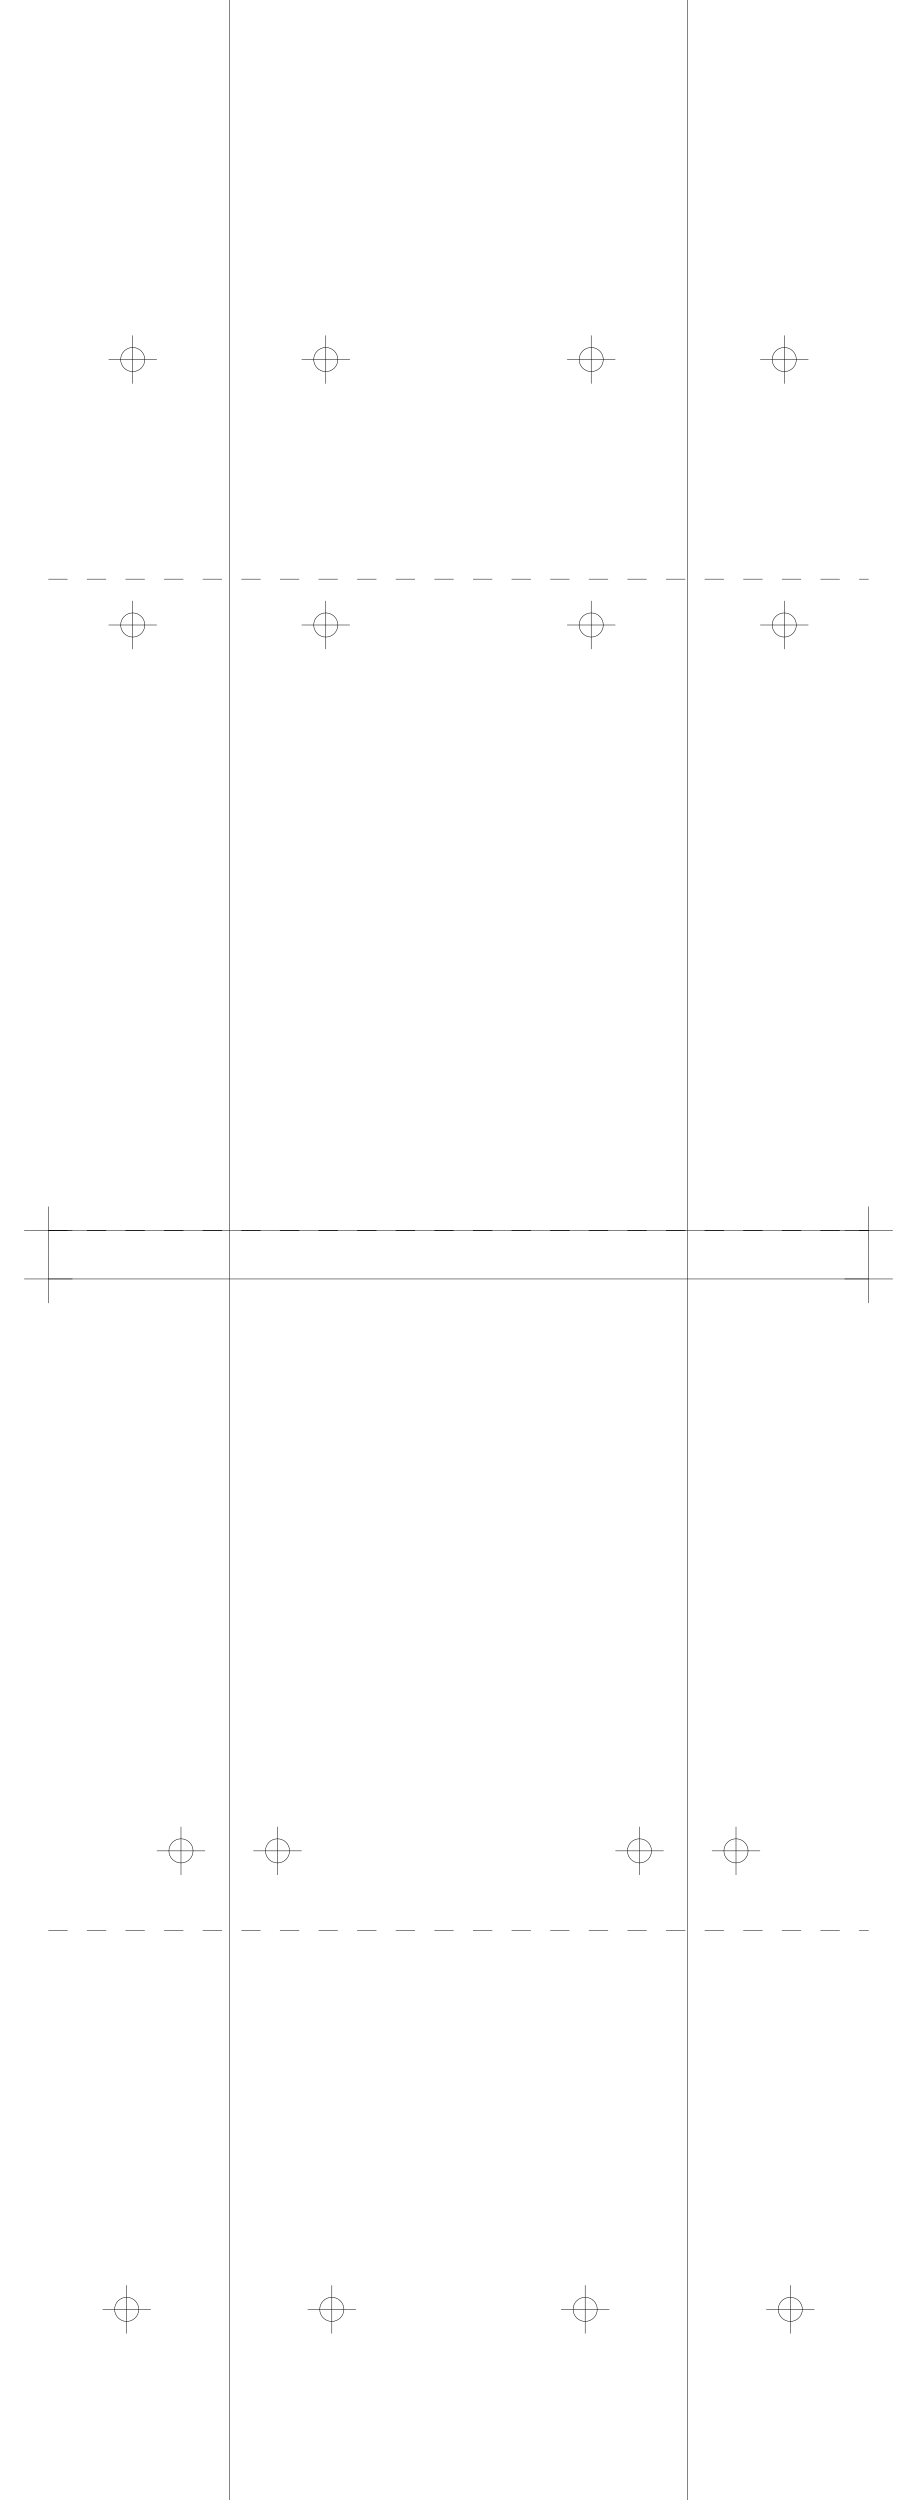
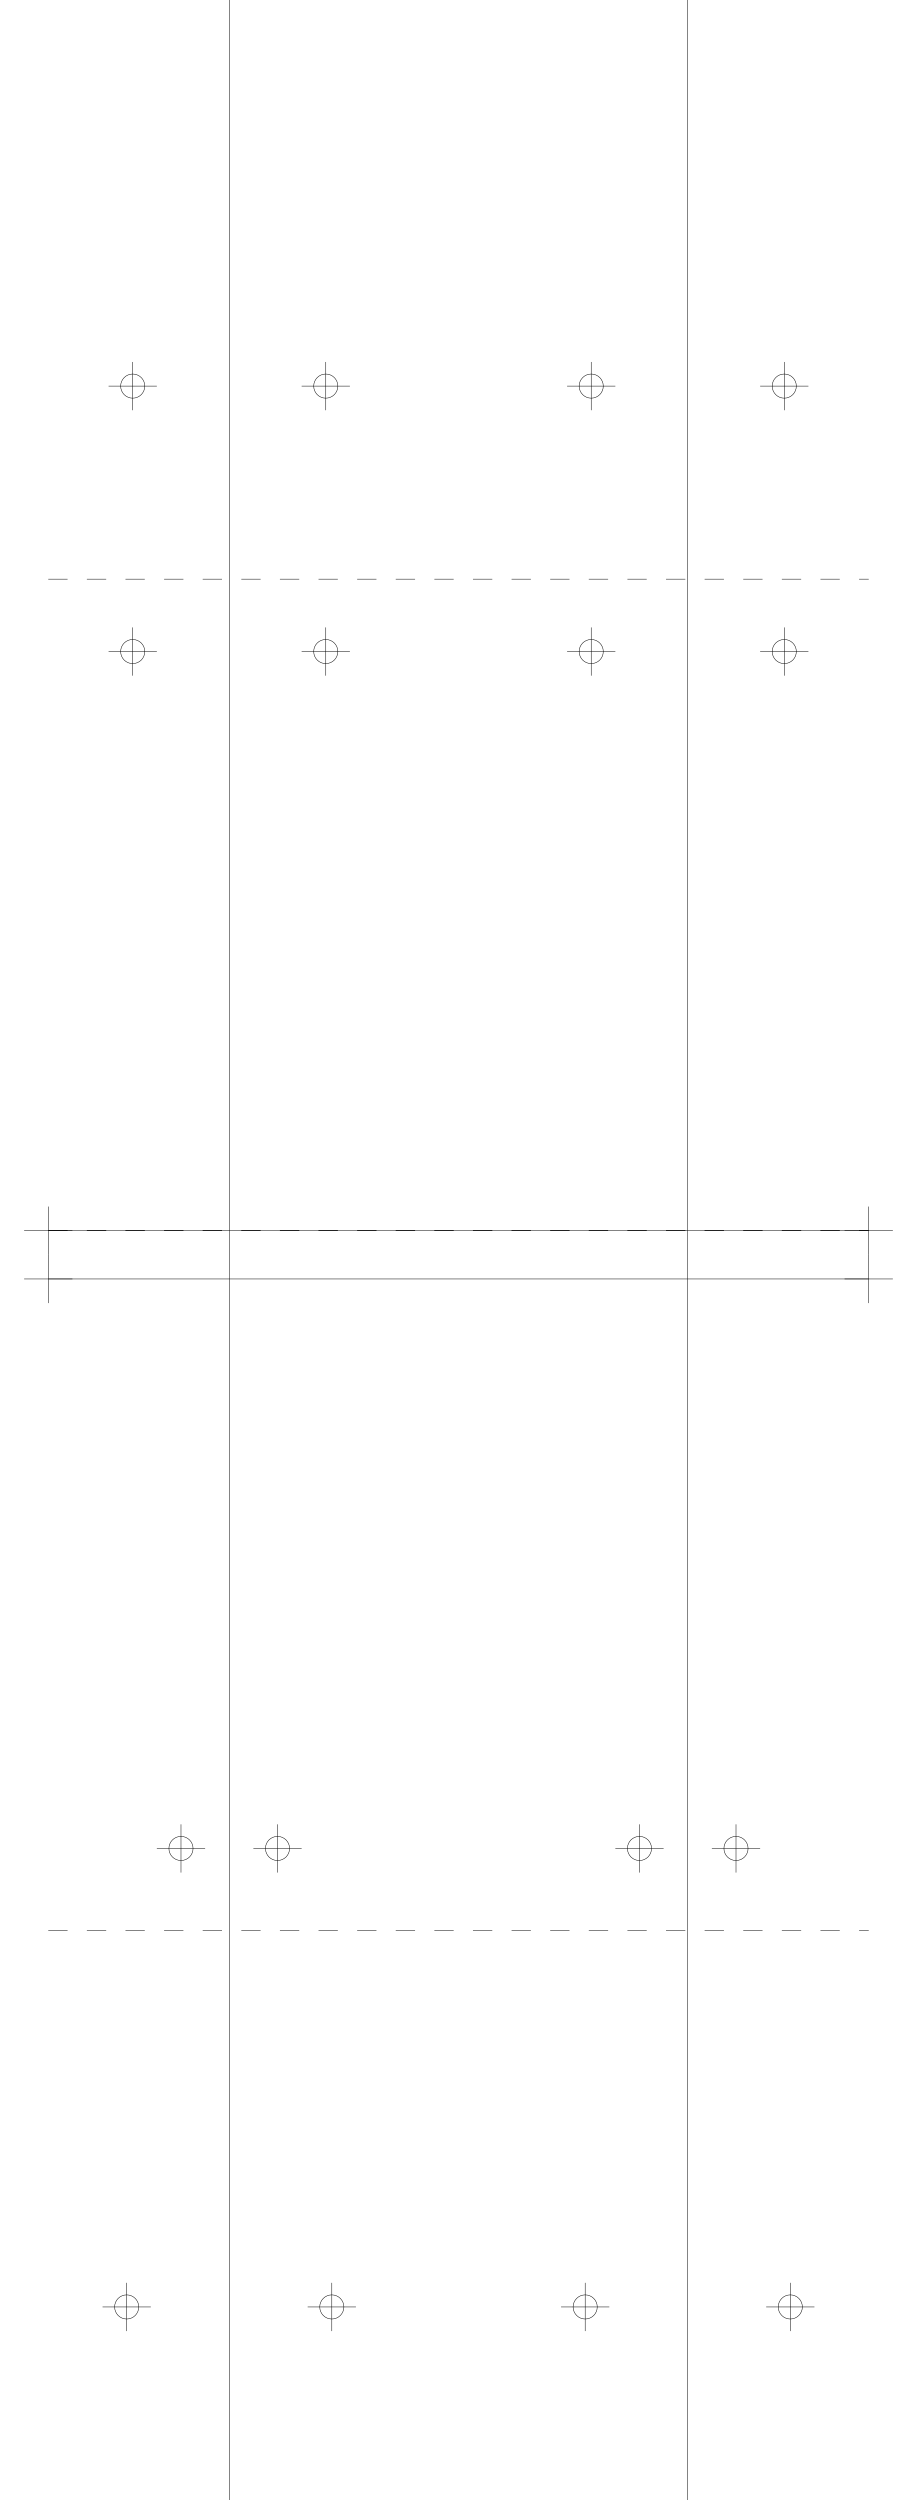
<svg xmlns="http://www.w3.org/2000/svg" version="1.2" width="190.0mm" height="518.0mm" viewBox="0 0 190.0 518.0">
  <line x1="47.5" y1="0.0" x2="47.5" y2="518.0" stroke="black" stroke-width="0.1" />
  <line x1="142.5" y1="0.0" x2="142.5" y2="518.0" stroke="black" stroke-width="0.1" />
  <line x1="10.0" y1="255.0" x2="180.0" y2="255.0" stroke="black" stroke-width="0.1" />
  <line x1="5.0" y1="255.0" x2="15.0" y2="255.0" stroke="black" stroke-width="0.1" />
  <line x1="10.0" y1="250.0" x2="10.0" y2="260.0" stroke="black" stroke-width="0.1" />
  <line x1="175.0" y1="255.0" x2="185.0" y2="255.0" stroke="black" stroke-width="0.1" />
  <line x1="180.0" y1="250.0" x2="180.0" y2="260.0" stroke="black" stroke-width="0.1" />
  <line x1="10.0" y1="265.0" x2="180.0" y2="265.0" stroke="black" stroke-width="0.1" />
  <line x1="5.0" y1="265.0" x2="15.0" y2="265.0" stroke="black" stroke-width="0.1" />
  <line x1="10.0" y1="260.0" x2="10.0" y2="270.0" stroke="black" stroke-width="0.1" />
  <line x1="175.0" y1="265.0" x2="185.0" y2="265.0" stroke="black" stroke-width="0.1" />
  <line x1="180.0" y1="260.0" x2="180.0" y2="270.0" stroke="black" stroke-width="0.1" />
  <line x1="10.0" y1="255.0" x2="180.0" y2="255.0" stroke="black" stroke-width="0.1" stroke-dasharray="4 4" />
  <line x1="10.0" y1="120.0" x2="180.0" y2="120.0" stroke="black" stroke-width="0.1" stroke-dasharray="4 4" />
-   <circle cx="67.5" cy="74.5" r="2.5" fill="none" stroke="black" stroke-width="0.1" />
-   <line x1="62.5" y1="74.5" x2="72.5" y2="74.5" stroke="black" stroke-width="0.1" />
-   <line x1="67.5" y1="69.5" x2="67.5" y2="79.5" stroke="black" stroke-width="0.1" />
-   <circle cx="162.5" cy="74.5" r="2.5" fill="none" stroke="black" stroke-width="0.1" />
-   <line x1="157.5" y1="74.5" x2="167.5" y2="74.5" stroke="black" stroke-width="0.1" />
-   <line x1="162.5" y1="69.5" x2="162.5" y2="79.5" stroke="black" stroke-width="0.1" />
-   <circle cx="27.5" cy="74.5" r="2.5" fill="none" stroke="black" stroke-width="0.1" />
-   <line x1="22.5" y1="74.5" x2="32.5" y2="74.5" stroke="black" stroke-width="0.1" />
-   <line x1="27.5" y1="69.5" x2="27.5" y2="79.5" stroke="black" stroke-width="0.1" />
-   <circle cx="122.5" cy="74.5" r="2.5" fill="none" stroke="black" stroke-width="0.1" />
-   <line x1="117.5" y1="74.5" x2="127.5" y2="74.5" stroke="black" stroke-width="0.1" />
-   <line x1="122.5" y1="69.5" x2="122.5" y2="79.5" stroke="black" stroke-width="0.1" />
-   <circle cx="67.5" cy="129.5" r="2.5" fill="none" stroke="black" stroke-width="0.1" />
-   <line x1="62.5" y1="129.5" x2="72.5" y2="129.5" stroke="black" stroke-width="0.1" />
-   <line x1="67.5" y1="124.5" x2="67.5" y2="134.5" stroke="black" stroke-width="0.1" />
-   <circle cx="162.5" cy="129.5" r="2.5" fill="none" stroke="black" stroke-width="0.1" />
-   <line x1="157.5" y1="129.5" x2="167.5" y2="129.5" stroke="black" stroke-width="0.1" />
-   <line x1="162.5" y1="124.5" x2="162.5" y2="134.5" stroke="black" stroke-width="0.1" />
-   <circle cx="27.5" cy="129.5" r="2.5" fill="none" stroke="black" stroke-width="0.1" />
-   <line x1="22.5" y1="129.5" x2="32.5" y2="129.5" stroke="black" stroke-width="0.1" />
-   <line x1="27.5" y1="124.5" x2="27.5" y2="134.5" stroke="black" stroke-width="0.1" />
-   <circle cx="122.5" cy="129.5" r="2.5" fill="none" stroke="black" stroke-width="0.1" />
-   <line x1="117.5" y1="129.5" x2="127.5" y2="129.5" stroke="black" stroke-width="0.1" />
-   <line x1="122.5" y1="124.5" x2="122.5" y2="134.5" stroke="black" stroke-width="0.1" />
+   <circle cx="67.5" cy="80.0" r="2.5" fill="none" stroke="black" stroke-width="0.1" />
+   <line x1="62.5" y1="80.0" x2="72.5" y2="80.0" stroke="black" stroke-width="0.1" />
+   <line x1="67.5" y1="75.0" x2="67.5" y2="85.0" stroke="black" stroke-width="0.1" />
+   <circle cx="162.5" cy="80.0" r="2.5" fill="none" stroke="black" stroke-width="0.1" />
+   <line x1="157.5" y1="80.0" x2="167.5" y2="80.0" stroke="black" stroke-width="0.1" />
+   <line x1="162.5" y1="75.0" x2="162.5" y2="85.0" stroke="black" stroke-width="0.1" />
+   <circle cx="27.5" cy="80.0" r="2.5" fill="none" stroke="black" stroke-width="0.1" />
+   <line x1="22.5" y1="80.0" x2="32.5" y2="80.0" stroke="black" stroke-width="0.1" />
+   <line x1="27.5" y1="75.0" x2="27.5" y2="85.0" stroke="black" stroke-width="0.1" />
+   <circle cx="122.5" cy="80.0" r="2.5" fill="none" stroke="black" stroke-width="0.1" />
+   <line x1="117.5" y1="80.0" x2="127.5" y2="80.0" stroke="black" stroke-width="0.1" />
+   <line x1="122.5" y1="75.0" x2="122.5" y2="85.0" stroke="black" stroke-width="0.1" />
+   <circle cx="67.5" cy="135.0" r="2.5" fill="none" stroke="black" stroke-width="0.1" />
+   <line x1="62.5" y1="135.0" x2="72.5" y2="135.0" stroke="black" stroke-width="0.1" />
+   <line x1="67.5" y1="130.0" x2="67.5" y2="140.0" stroke="black" stroke-width="0.1" />
+   <circle cx="162.5" cy="135.0" r="2.5" fill="none" stroke="black" stroke-width="0.1" />
+   <line x1="157.5" y1="135.0" x2="167.5" y2="135.0" stroke="black" stroke-width="0.1" />
+   <line x1="162.5" y1="130.0" x2="162.5" y2="140.0" stroke="black" stroke-width="0.1" />
+   <circle cx="27.5" cy="135.0" r="2.5" fill="none" stroke="black" stroke-width="0.1" />
+   <line x1="22.5" y1="135.0" x2="32.5" y2="135.0" stroke="black" stroke-width="0.1" />
+   <line x1="27.5" y1="130.0" x2="27.5" y2="140.0" stroke="black" stroke-width="0.1" />
+   <circle cx="122.5" cy="135.0" r="2.5" fill="none" stroke="black" stroke-width="0.1" />
+   <line x1="117.5" y1="135.0" x2="127.5" y2="135.0" stroke="black" stroke-width="0.1" />
+   <line x1="122.5" y1="130.0" x2="122.5" y2="140.0" stroke="black" stroke-width="0.1" />
  <line x1="10.0" y1="255.0" x2="180.0" y2="255.0" stroke="black" stroke-width="0.1" stroke-dasharray="4 4" />
  <line x1="10.0" y1="400.0" x2="180.0" y2="400.0" stroke="black" stroke-width="0.1" stroke-dasharray="4 4" />
-   <circle cx="57.5" cy="383.5" r="2.5" fill="none" stroke="black" stroke-width="0.1" />
-   <line x1="52.5" y1="383.5" x2="62.5" y2="383.5" stroke="black" stroke-width="0.1" />
-   <line x1="57.5" y1="378.5" x2="57.5" y2="388.5" stroke="black" stroke-width="0.1" />
-   <circle cx="152.5" cy="383.5" r="2.5" fill="none" stroke="black" stroke-width="0.1" />
-   <line x1="147.5" y1="383.5" x2="157.5" y2="383.5" stroke="black" stroke-width="0.1" />
-   <line x1="152.5" y1="378.5" x2="152.5" y2="388.5" stroke="black" stroke-width="0.1" />
-   <circle cx="37.5" cy="383.5" r="2.5" fill="none" stroke="black" stroke-width="0.1" />
-   <line x1="32.5" y1="383.5" x2="42.5" y2="383.5" stroke="black" stroke-width="0.1" />
-   <line x1="37.5" y1="378.5" x2="37.5" y2="388.5" stroke="black" stroke-width="0.1" />
-   <circle cx="132.5" cy="383.5" r="2.5" fill="none" stroke="black" stroke-width="0.1" />
-   <line x1="127.5" y1="383.5" x2="137.5" y2="383.5" stroke="black" stroke-width="0.1" />
-   <line x1="132.5" y1="378.5" x2="132.5" y2="388.5" stroke="black" stroke-width="0.1" />
-   <circle cx="68.75" cy="478.5" r="2.5" fill="none" stroke="black" stroke-width="0.1" />
-   <line x1="63.75" y1="478.5" x2="73.75" y2="478.5" stroke="black" stroke-width="0.1" />
-   <line x1="68.75" y1="473.5" x2="68.75" y2="483.5" stroke="black" stroke-width="0.1" />
-   <circle cx="163.75" cy="478.5" r="2.5" fill="none" stroke="black" stroke-width="0.1" />
-   <line x1="158.75" y1="478.5" x2="168.75" y2="478.5" stroke="black" stroke-width="0.1" />
-   <line x1="163.75" y1="473.5" x2="163.75" y2="483.5" stroke="black" stroke-width="0.1" />
-   <circle cx="26.25" cy="478.5" r="2.5" fill="none" stroke="black" stroke-width="0.1" />
-   <line x1="21.25" y1="478.5" x2="31.25" y2="478.5" stroke="black" stroke-width="0.1" />
-   <line x1="26.25" y1="473.5" x2="26.25" y2="483.5" stroke="black" stroke-width="0.1" />
-   <circle cx="121.25" cy="478.5" r="2.5" fill="none" stroke="black" stroke-width="0.1" />
-   <line x1="116.25" y1="478.5" x2="126.25" y2="478.5" stroke="black" stroke-width="0.1" />
-   <line x1="121.25" y1="473.5" x2="121.25" y2="483.5" stroke="black" stroke-width="0.1" />
+   <circle cx="57.5" cy="383.0" r="2.5" fill="none" stroke="black" stroke-width="0.1" />
+   <line x1="52.5" y1="383.0" x2="62.5" y2="383.0" stroke="black" stroke-width="0.1" />
+   <line x1="57.5" y1="378.0" x2="57.5" y2="388.0" stroke="black" stroke-width="0.1" />
+   <circle cx="152.5" cy="383.0" r="2.5" fill="none" stroke="black" stroke-width="0.1" />
+   <line x1="147.5" y1="383.0" x2="157.5" y2="383.0" stroke="black" stroke-width="0.1" />
+   <line x1="152.5" y1="378.0" x2="152.5" y2="388.0" stroke="black" stroke-width="0.1" />
+   <circle cx="37.5" cy="383.0" r="2.5" fill="none" stroke="black" stroke-width="0.1" />
+   <line x1="32.5" y1="383.0" x2="42.5" y2="383.0" stroke="black" stroke-width="0.1" />
+   <line x1="37.5" y1="378.0" x2="37.5" y2="388.0" stroke="black" stroke-width="0.1" />
+   <circle cx="132.5" cy="383.0" r="2.5" fill="none" stroke="black" stroke-width="0.1" />
+   <line x1="127.5" y1="383.0" x2="137.5" y2="383.0" stroke="black" stroke-width="0.1" />
+   <line x1="132.5" y1="378.0" x2="132.5" y2="388.0" stroke="black" stroke-width="0.1" />
+   <circle cx="68.75" cy="478.0" r="2.5" fill="none" stroke="black" stroke-width="0.1" />
+   <line x1="63.75" y1="478.0" x2="73.75" y2="478.0" stroke="black" stroke-width="0.1" />
+   <line x1="68.75" y1="473.0" x2="68.75" y2="483.0" stroke="black" stroke-width="0.1" />
+   <circle cx="163.75" cy="478.0" r="2.5" fill="none" stroke="black" stroke-width="0.1" />
+   <line x1="158.75" y1="478.0" x2="168.75" y2="478.0" stroke="black" stroke-width="0.1" />
+   <line x1="163.75" y1="473.0" x2="163.75" y2="483.0" stroke="black" stroke-width="0.1" />
+   <circle cx="26.25" cy="478.0" r="2.5" fill="none" stroke="black" stroke-width="0.1" />
+   <line x1="21.25" y1="478.0" x2="31.25" y2="478.0" stroke="black" stroke-width="0.1" />
+   <line x1="26.25" y1="473.0" x2="26.25" y2="483.0" stroke="black" stroke-width="0.1" />
+   <circle cx="121.25" cy="478.0" r="2.5" fill="none" stroke="black" stroke-width="0.1" />
+   <line x1="116.25" y1="478.0" x2="126.25" y2="478.0" stroke="black" stroke-width="0.1" />
+   <line x1="121.25" y1="473.0" x2="121.25" y2="483.0" stroke="black" stroke-width="0.1" />
</svg>
